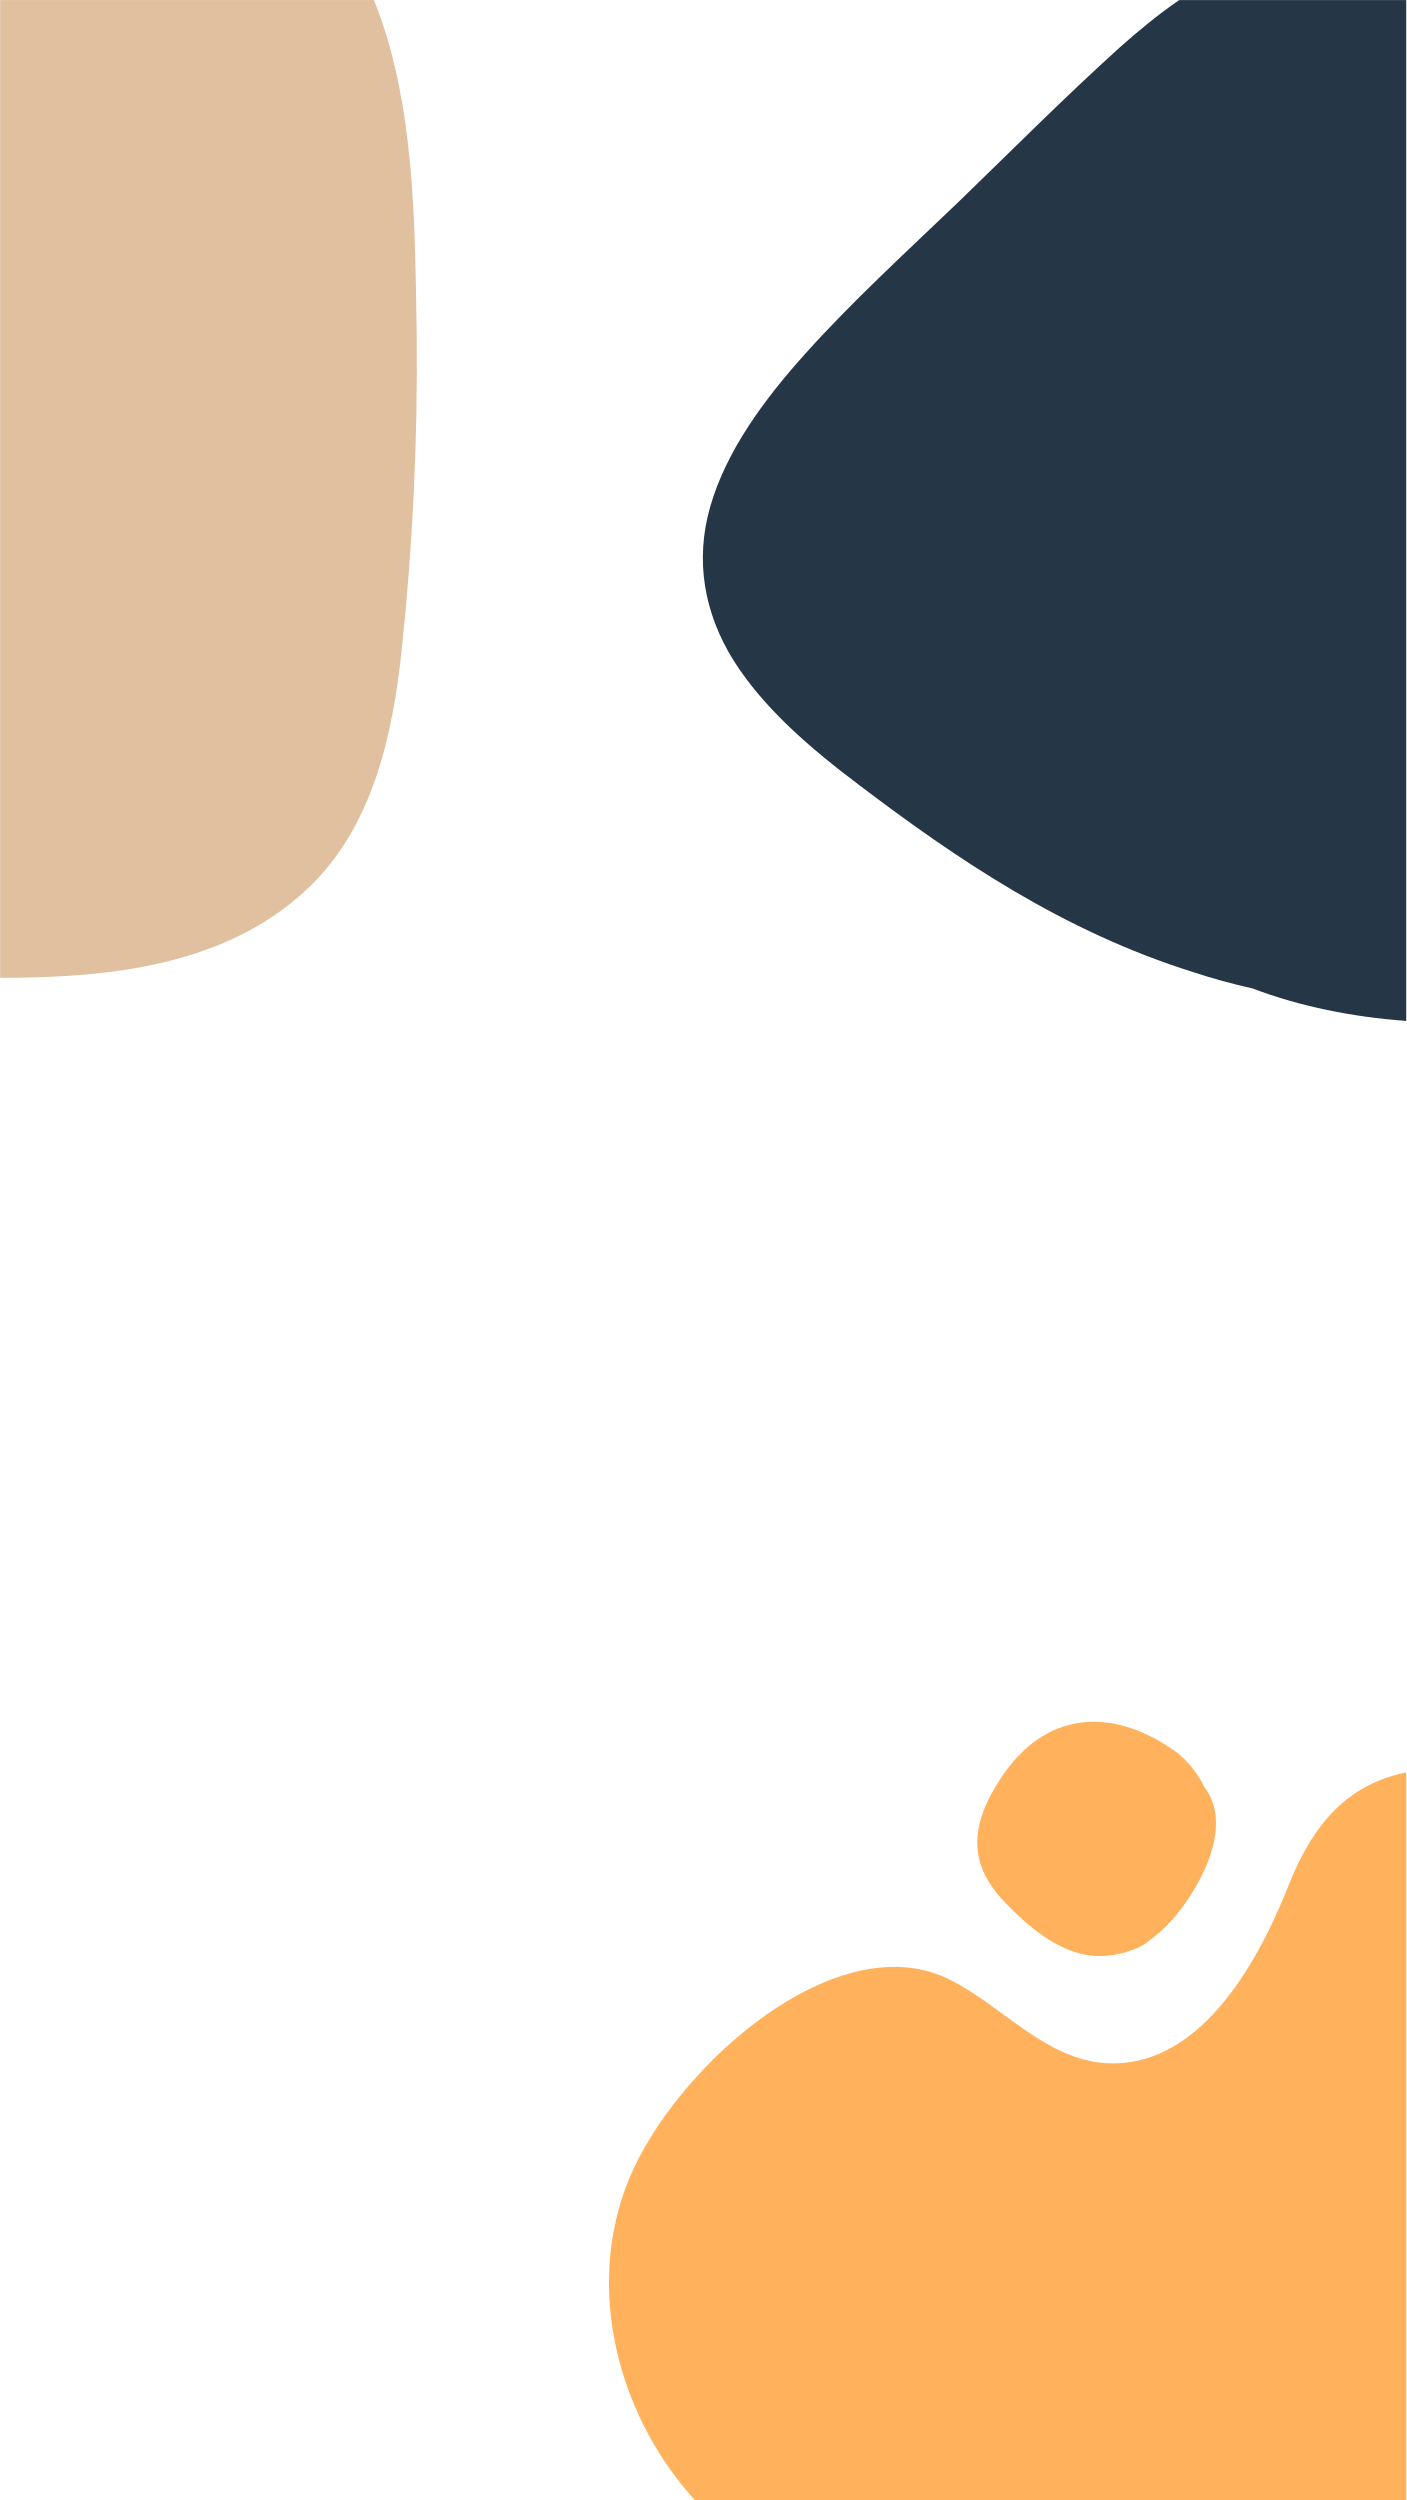
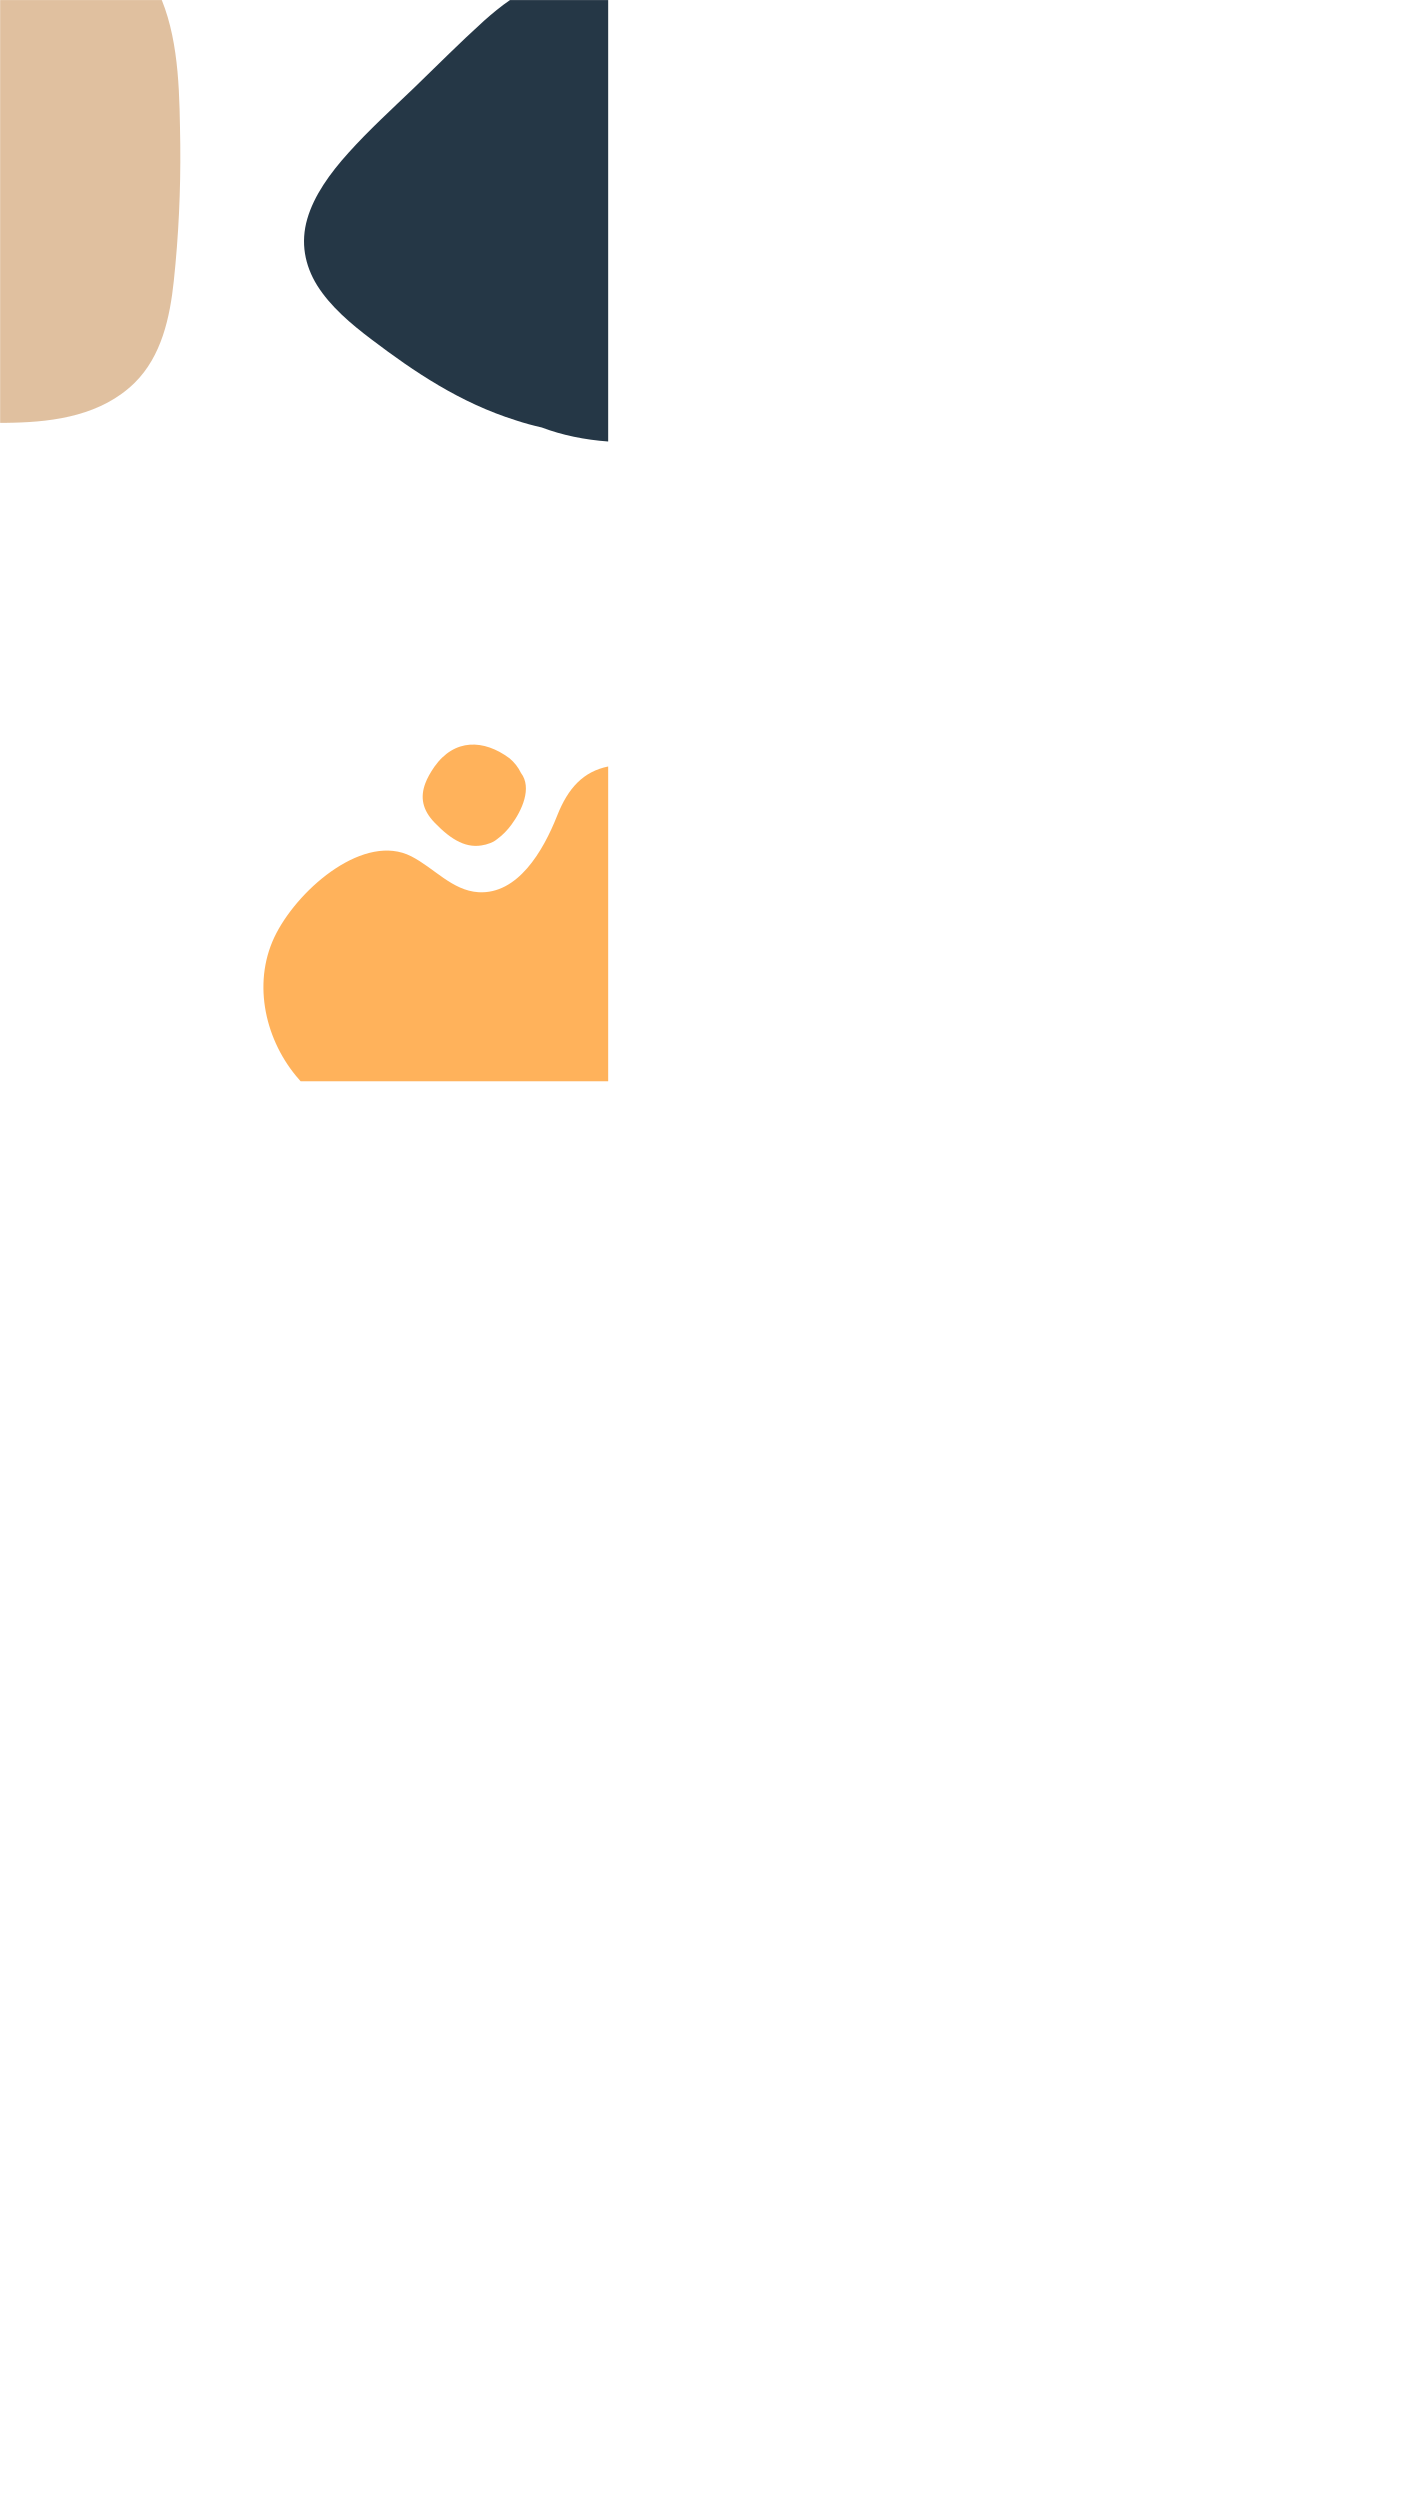
<svg xmlns="http://www.w3.org/2000/svg" width="1850" height="3289.305" viewBox="0 0 489.479 870.295" version="1.1" id="svg8">
  <defs id="defs2">
    <clipPath clipPathUnits="userSpaceOnUse" id="clipPath853">
      <path d="M -439.04,-187.68 H 0.16 V -0.16 h -439.2 z" clip-rule="evenodd" id="path851" />
    </clipPath>
    <clipPath clipPathUnits="userSpaceOnUse" id="clipPath867">
      <path d="M -326.88,-319.36 H -0.16 V 50.56 h -326.72 z" clip-rule="evenodd" id="path865" />
    </clipPath>
    <clipPath clipPathUnits="userSpaceOnUse" id="clipPath881">
      <path d="M 26.08,644.96 V 686.88 H 160.8 v -41.92 z" clip-rule="evenodd" id="path879" />
    </clipPath>
  </defs>
-   <g id="layer1" transform="matrix(0,2.930182,-2.930182,0,654.5795,128.3739)">
+   <g id="layer1" transform="matrix(0,1.267106,-1.267106,0,283.09,55.52131)">
    <g id="g841" transform="matrix(0.2645833,0,0,0.2645833,-43.80594,34.86453)">
      <g id="g843" />
      <g id="g847" transform="translate(439.04,712.64)">
        <g id="g849" clip-path="url(#clipPath853)">
          <path d="m 0,0 c 0,-4.64 0,-9.28 -0.16,-13.76 -0.96,-43.68 -8,-92 -41.44,-126.08 -27.68,-28 -68,-36.64 -105.76,-40.64 -46.72,-4.96 -93.92,-7.2 -140.96,-6.72 -48.8,0.8 -104.32,0.48 -150.72,19.2 V 0 Z" style="fill:#e0c09f;fill-opacity:1;fill-rule:evenodd;stroke:none" id="path855" />
        </g>
      </g>
      <g id="g857" transform="translate(0,183.04)">
        <path d="M 0,0 C 6.56,9.6 13.92,18.4 21.28,26.72 44,51.84 67.68,75.36 91.04,99.52 113.28,122.72 135.36,146.88 158.72,167.84 c 21.12,19.04 44.16,35.68 68.64,42.72 24.32,7.04 48,2.72 69.12,-10.4 21.6,-13.6 39.68,-34.72 56.16,-56.64 33.12,-43.68 65.6,-91.52 83.84,-149.76 2.88,-8.64 5.28,-17.6 7.36,-26.72 8,-21.12 12.8,-44.64 14.56,-68.96 L 0,-101.92 Z" style="fill:#253746;fill-opacity:1;fill-rule:evenodd;stroke:none" id="path859" />
      </g>
      <g id="g861" transform="translate(1122.72,400.48)">
        <g id="g863" clip-path="url(#clipPath867)">
          <path d="m 0,0 v -319.36 h -326.88 c 5.28,25.76 22.24,41.6 51.04,52.96 37.28,14.72 81.92,41.12 79.52,81.76 -1.76,27.36 -25.12,45.92 -37.28,69.76 C -258.08,-67.04 -202.24,-0.16 -153.92,25.12 -105.6,50.4 -46.24,38.24 -5.6,4.8 -3.68,3.2 -1.92,1.6 0,0 Z" style="fill:#ffb25b;fill-opacity:1;fill-rule:evenodd;stroke:none" id="path869" />
        </g>
      </g>
      <g id="g871" transform="translate(802.56,171.68)">
        <path d="M 0,0 C -5.76,2.72 -11.04,6.88 -15.2,11.84 -35.04,38.56 -36,68.96 -6.4,89.92 -0.32,94.08 5.28,97.28 10.88,99.36 25.12,104.64 38.4,102.56 51.84,89.44 69.92,72 79.2,55.84 74.56,37.6 c 0,-0.64 -0.32,-1.28 -0.48,-1.92 0,-0.32 -0.16,-0.64 -0.32,-0.96 C 72.64,30.72 71.04,27.52 68.64,24.64 64.48,18.88 59.2,13.92 53.76,9.92 39.04,-0.96 15.52,-11.84 0,0 Z" style="fill:#ffb25b;fill-opacity:1;fill-rule:evenodd;stroke:none" id="path873" />
      </g>
      <g id="g875">
        <g id="g877" clip-path="url(#clipPath881)">
          <g id="g883" transform="translate(47.68,656.64)" />
          <g id="g887" />
          <g id="g891" transform="translate(78.08,671.04)" />
          <g id="g895" transform="translate(80,671.68)" />
          <g id="g899" />
          <g id="g903" transform="translate(83.04,672.48)" />
          <g id="g907" transform="translate(85.6,671.68)" />
          <g id="g911" />
          <g id="g915" transform="translate(88,676)" />
          <g id="g919" transform="translate(91.68,672.48)" />
          <g id="g923" transform="translate(93.76,672.48)" />
          <g id="g927" transform="translate(97.28,672.48)" />
          <g id="g931" transform="translate(100.16,674.24)" />
          <g id="g935" transform="translate(105.92,671.2)" />
          <g id="g939" transform="translate(110.24,672.48)" />
          <g id="g943" transform="translate(110.72,676)" />
          <g id="g947" transform="translate(117.92,674.88)" />
          <g id="g951" transform="translate(123.52,671.52)" />
          <g id="g955" transform="translate(126.08,672.48)" />
          <g id="g959" transform="translate(127.68,672.48)" />
          <g id="g963" transform="translate(132,671.68)" />
          <g id="g967" />
          <g id="g971" transform="translate(134.72,672.48)" />
          <g id="g975" transform="translate(135.36,674.24)" />
          <g id="g979" transform="translate(141.44,672.48)" />
          <g id="g983" transform="translate(147.52,672.48)" />
          <g id="g987" transform="translate(152.8,674.88)" />
          <g id="g991" transform="translate(155.2,672.48)" />
          <g id="g995" transform="translate(158.88,672.48)" />
          <g id="g999" transform="translate(78.08,662.88)" />
          <g id="g1003" transform="translate(80,663.68)" />
          <g id="g1007" />
          <g id="g1011" />
          <g id="g1015" transform="translate(83.2,663.68)" />
          <g id="g1019" />
          <g id="g1023" transform="translate(85.44,664.16)" />
          <g id="g1027" transform="translate(86.72,664.16)" />
          <g id="g1031" transform="translate(84.16,666.24)" />
          <g id="g1035" transform="translate(92.48,664.48)" />
          <g id="g1039" transform="translate(94.88,663.68)" />
          <g id="g1043" />
          <g id="g1047" transform="translate(97.92,664.48)" />
          <g id="g1051" transform="translate(100.32,663.68)" />
          <g id="g1055" />
          <g id="g1059" transform="translate(102.88,668)" />
          <g id="g1063" transform="translate(106.56,664.48)" />
          <g id="g1067" transform="translate(110.24,666.88)" />
          <g id="g1071" transform="translate(112.48,664.48)" />
          <g id="g1075" transform="translate(113.6,663.68)" />
          <g id="g1079" />
          <g id="g1083" transform="translate(118.08,666.88)" />
          <g id="g1087" transform="translate(120.32,664.48)" />
          <g id="g1091" transform="translate(73.6,654.88)" />
          <g id="g1095" transform="translate(81.6,656.32)" />
          <g id="g1099" transform="translate(85.6,656.32)" />
          <g id="g1103" transform="translate(88.8,656)" />
          <g id="g1107" transform="translate(90.08,656)" />
          <g id="g1111" transform="translate(90.72,656.48)" />
          <g id="g1115" transform="translate(93.76,656.48)" />
          <g id="g1119" transform="translate(94.88,655.68)" />
          <g id="g1123" />
          <g id="g1127" transform="translate(97.28,660)" />
          <g id="g1131" transform="translate(101.12,656.48)" />
          <g id="g1135" transform="translate(102.56,656)" />
          <g id="g1139" transform="translate(103.84,656)" />
          <g id="g1143" transform="translate(101.28,658.24)" />
          <g id="g1147" transform="translate(109.6,656.32)" />
          <g id="g1151" transform="translate(112,655.68)" />
          <g id="g1155" />
          <g id="g1159" transform="translate(115.04,656.32)" />
          <g id="g1163" transform="translate(117.44,655.68)" />
          <g id="g1167" />
          <g id="g1171" transform="translate(120,660)" />
          <g id="g1175" transform="translate(123.68,656.48)" />
          <g id="g1179" transform="translate(127.36,658.88)" />
          <g id="g1183" transform="translate(129.6,656.48)" />
          <g id="g1187" transform="translate(130.72,655.68)" />
          <g id="g1191" />
          <g id="g1195" transform="translate(132.96,656)" />
          <g id="g1199" transform="translate(134.24,656)" />
          <g id="g1203" transform="translate(131.68,658.24)" />
        </g>
      </g>
    </g>
  </g>
</svg>
